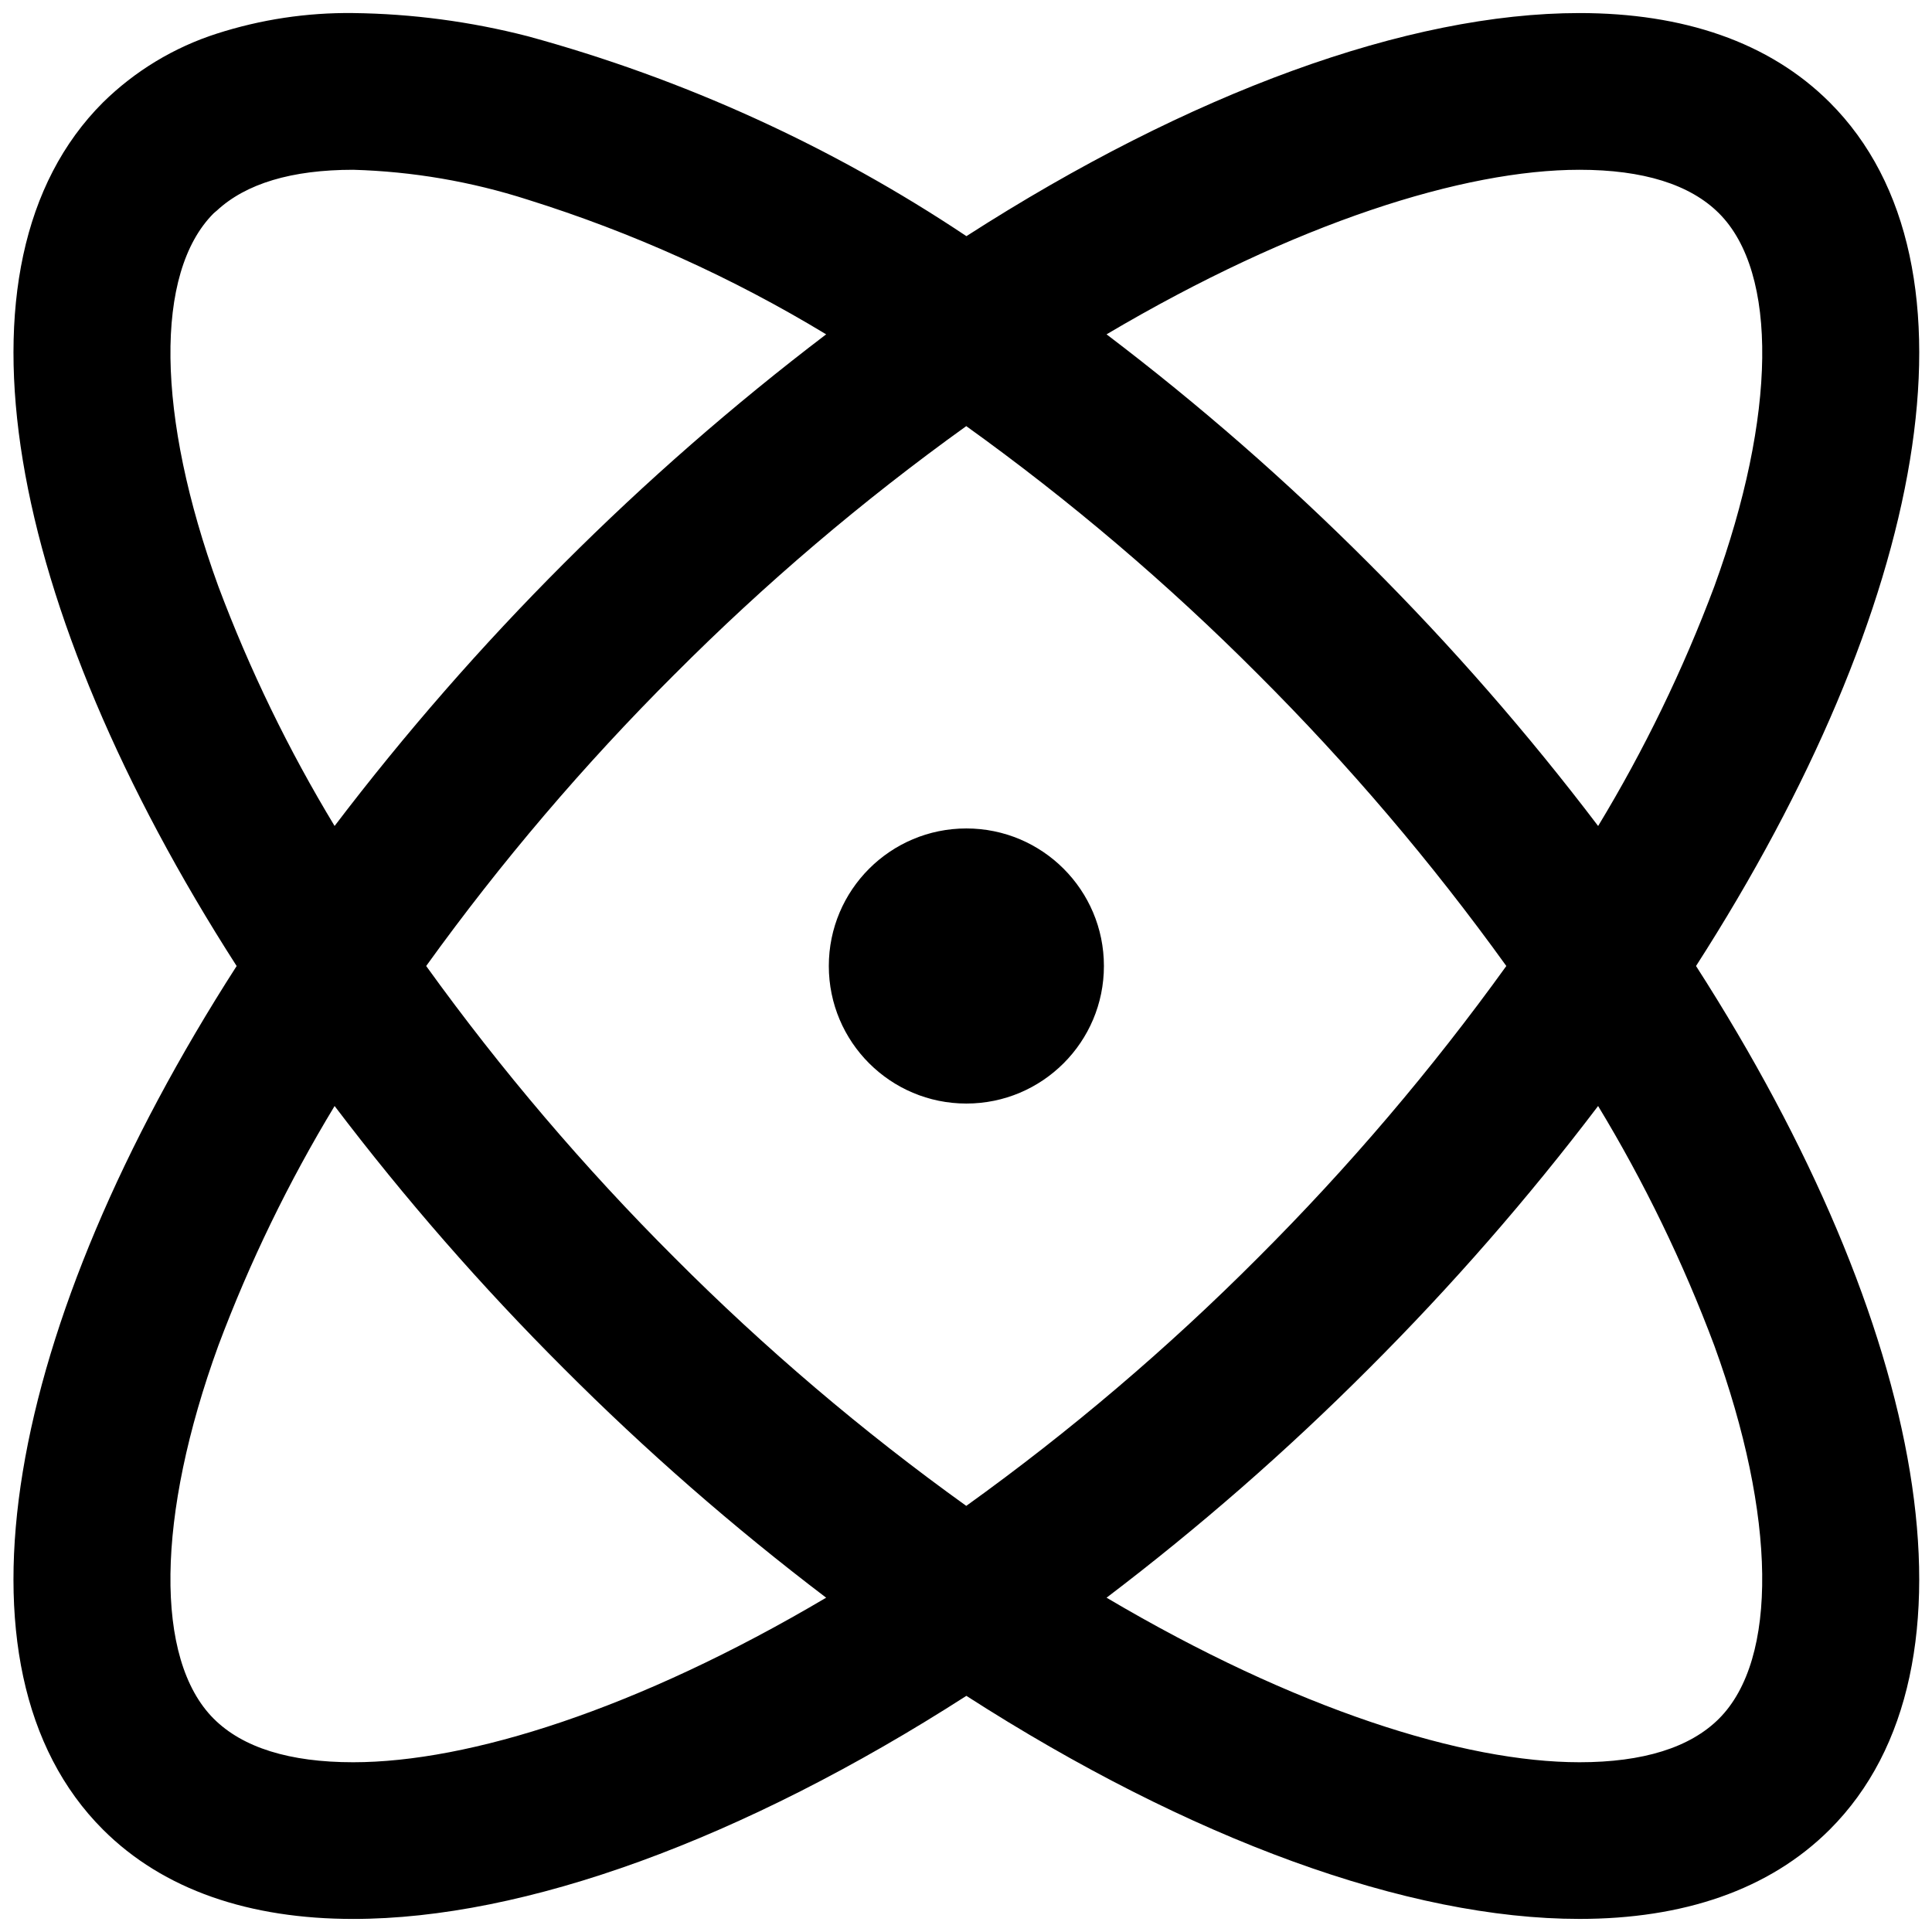
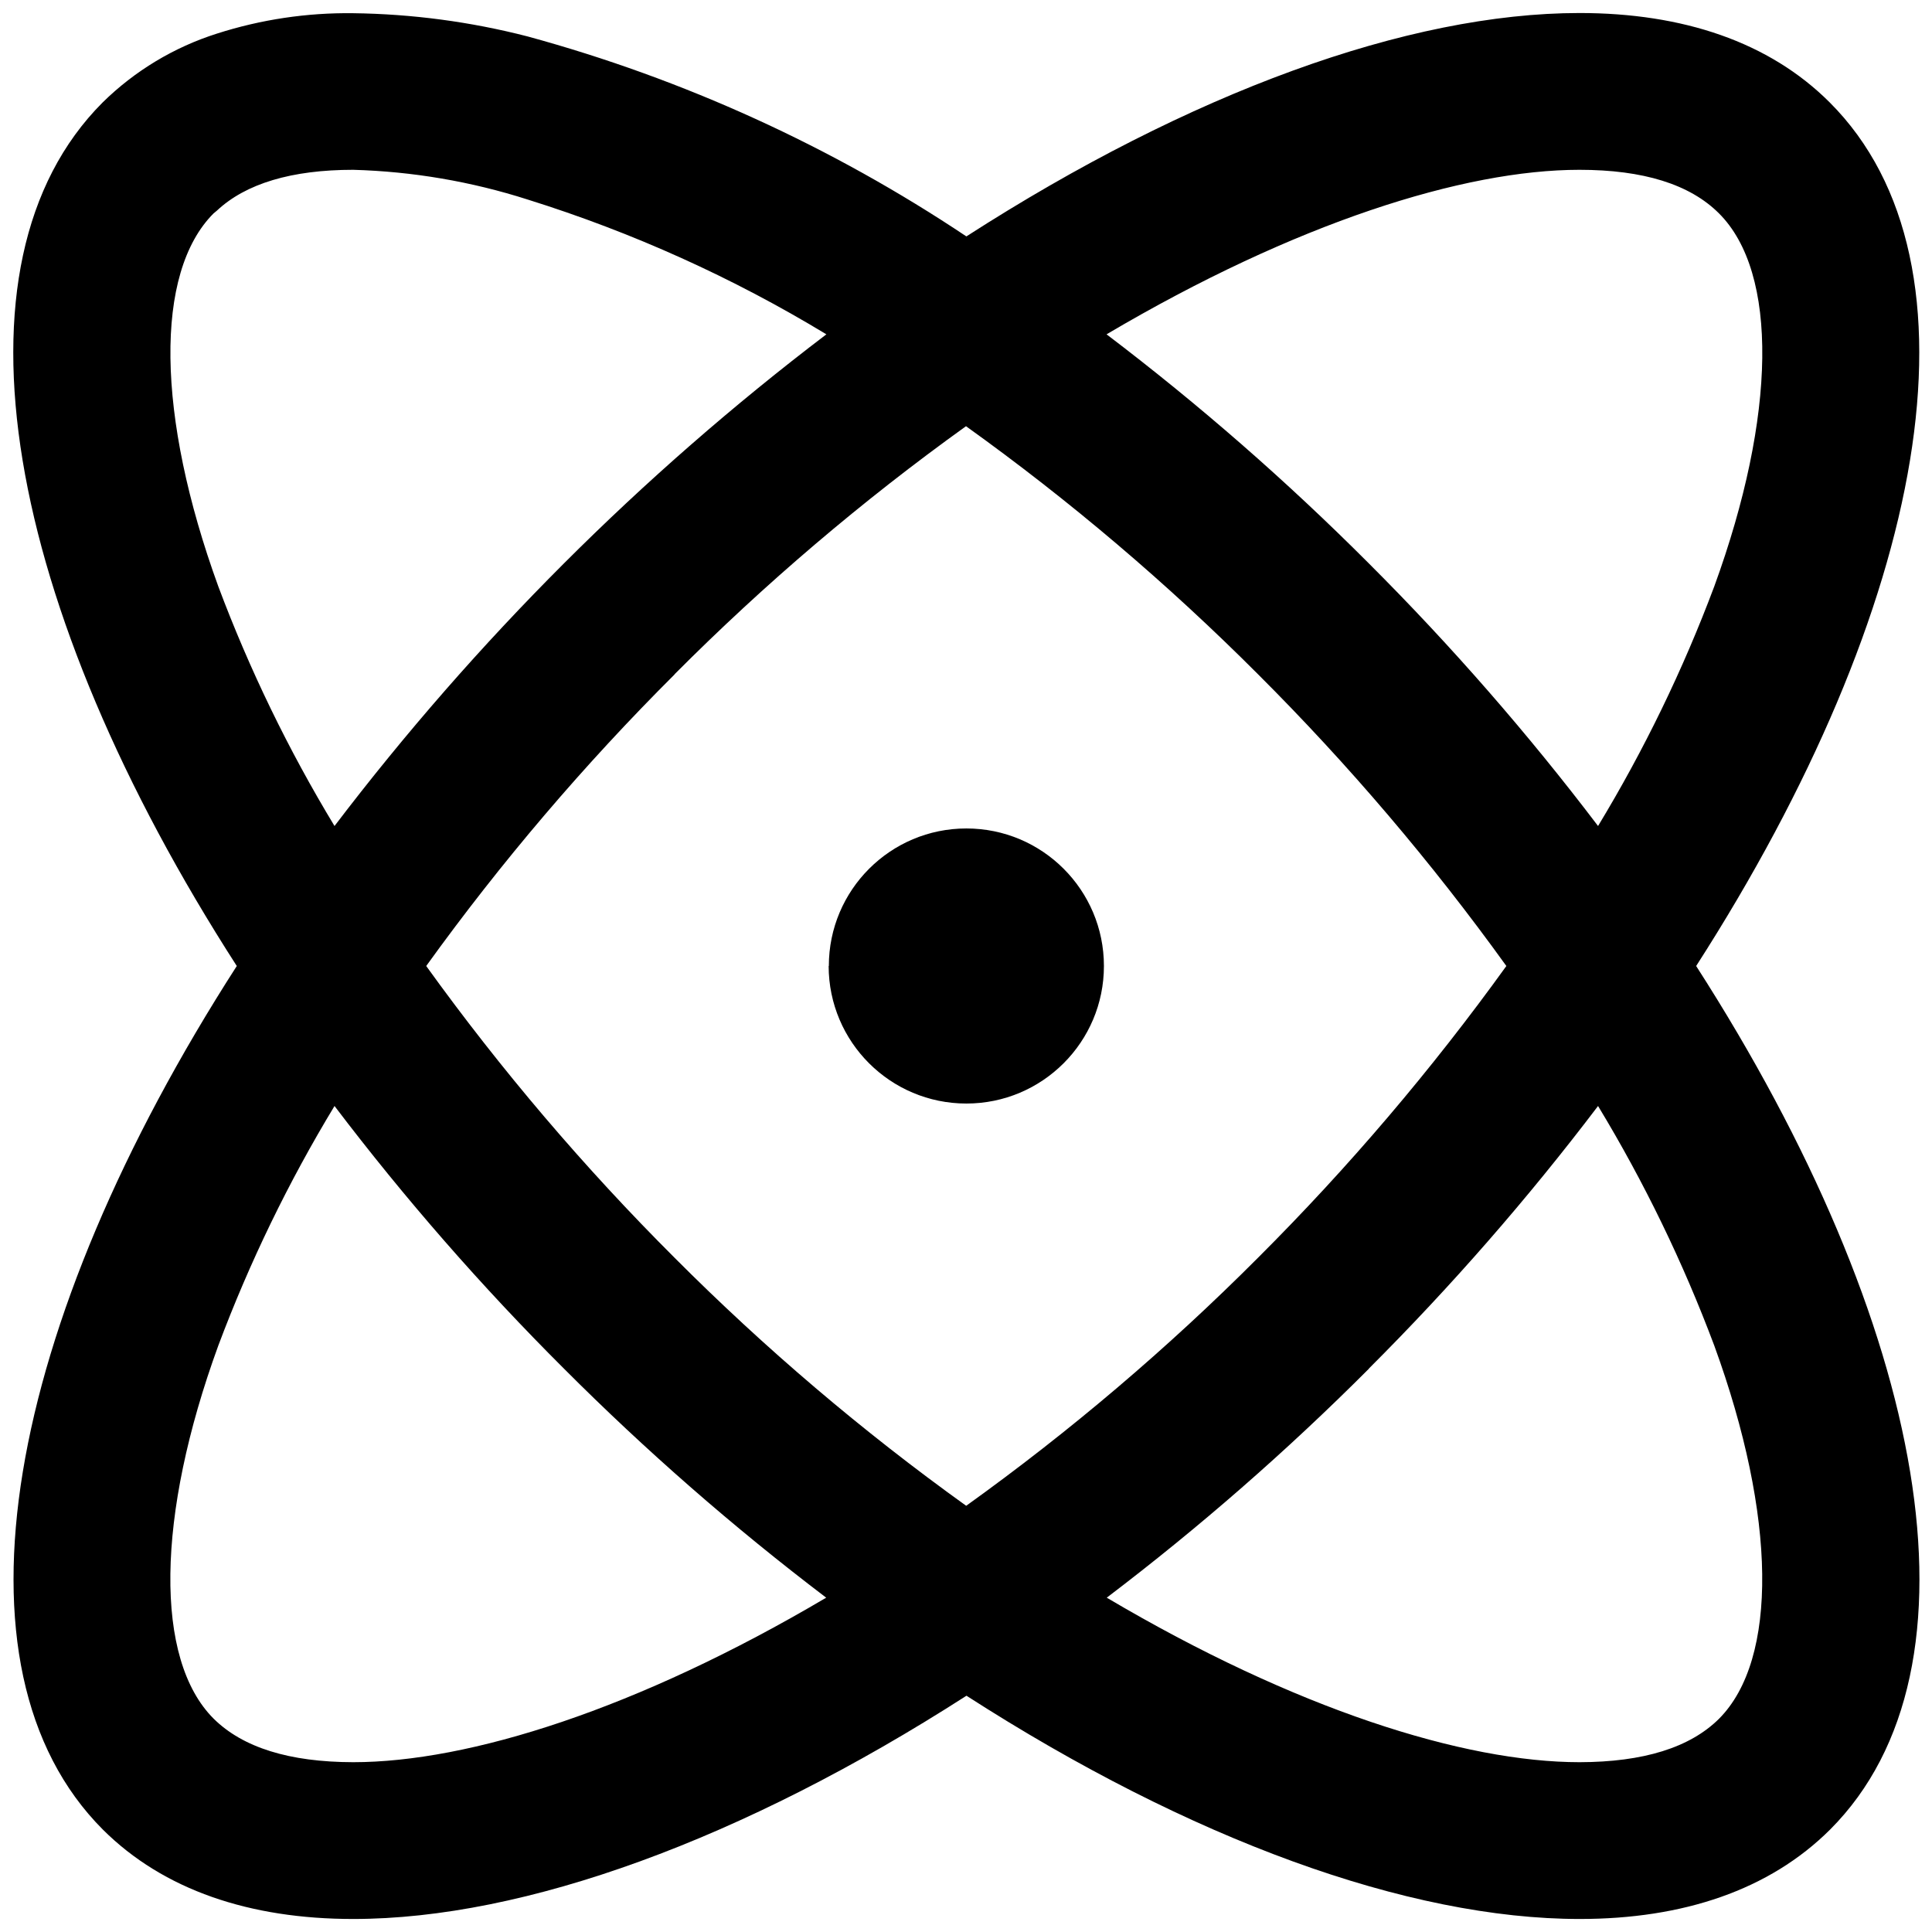
- <svg xmlns="http://www.w3.org/2000/svg" t="1756486489018" class="icon" viewBox="0 0 1024 1024" version="1.1" p-id="40480" width="200" height="200">
-   <path d="M512.194 898.835c-118.631 76.212-234.119 118.243-324.993 118.243-54.698 0-100.509-15.229-132.669-47.403-85.613-85.613-51.224-267.595 70.896-457.662C3.323 321.933-31.08 139.937 54.532 54.338a152.411 152.411 0 0 1 60.347-36.507A227.045 227.045 0 0 1 187.201 6.922a389.59 389.59 0 0 1 92.438 12.266 795.765 795.765 0 0 1 232.583 105.977C630.811 48.953 746.313 6.922 837.159 6.922c54.712 0 100.509 15.229 132.683 47.416 85.626 85.599 51.224 267.581-70.91 457.662 122.106 190.067 156.536 372.049 70.91 457.662-32.174 32.174-77.971 47.403-132.683 47.403-90.859 0.014-206.348-42.017-324.965-118.229z m213.353-173.482a1348.757 1348.757 0 0 1-139.051 121.455c100.177 59.239 189.472 87.218 250.663 87.218 33.752 0 58.63-7.78 73.942-23.092 31.426-31.44 30.457-107.209-2.492-197.764a760.047 760.047 0 0 0-61.579-126.965 1347.442 1347.442 0 0 1-121.483 139.148z m-609.809-12.183c-32.963 90.555-33.918 166.324-2.492 197.751 15.312 15.326 40.148 23.106 73.956 23.106 61.191 0 150.514-27.979 250.677-87.218a1350.059 1350.059 0 0 1-139.051-121.455 1345.781 1345.781 0 0 1-121.483-139.148 761.223 761.223 0 0 0-61.607 126.965z m241.817-355.796a1250.477 1250.477 0 0 0-131.672 154.626 1254.132 1254.132 0 0 0 131.631 154.626 1235.927 1235.927 0 0 0 154.626 131.52 1236.758 1236.758 0 0 0 154.612-131.52 1254.284 1254.284 0 0 0 131.631-154.626 1250.588 1250.588 0 0 0-131.631-154.626 1235.705 1235.705 0 0 0-154.612-131.52 1234.903 1234.903 0 0 0-154.57 131.52zM586.496 177.206a1347.041 1347.041 0 0 1 139.051 121.441 1350.045 1350.045 0 0 1 121.497 139.148 760.047 760.047 0 0 0 61.579-126.965c32.963-90.555 33.918-166.324 2.492-197.764C895.803 97.754 870.925 89.987 837.159 89.987c-61.164 0-150.486 27.965-250.663 87.218zM114.879 111.667c-0.54 0.485-1.135 0.9-1.634 1.384-31.426 31.44-30.457 107.209 2.492 197.764a761.223 761.223 0 0 0 61.607 126.965A1368.347 1368.347 0 0 1 437.878 177.206a720.134 720.134 0 0 0-158.212-71.395A333.742 333.742 0 0 0 187.229 89.987c-32.672 0-56.941 7.337-72.35 21.68z m324.411 400.333a72.904 72.904 0 1 1 72.904 72.904 72.904 72.904 0 0 1-72.904-72.904z" p-id="40481" />
+ <svg xmlns="http://www.w3.org/2000/svg" width="200" height="200" class="icon" viewBox="0 0 1024 1024">
+   <path d="M512.2 898.8c-118.6 76.2-234.1 118.3-325 118.3-54.7 0-100.5-15.3-132.7-47.4C-31 884 3.3 702 125.5 512 3.2 322-31.2 140 54.4 54.3A152 152 0 0 1 115 17.8 227 227 0 0 1 187.2 7a390 390 0 0 1 92.4 12.3 796 796 0 0 1 232.6 106C630.8 49 746.3 6.9 837.2 6.9c54.7 0 100.5 15.3 132.6 47.4C1055.5 140 1021.1 322 899 512c122.1 190 156.6 372 71 457.7-32.2 32.1-78 47.4-132.7 47.4-90.9 0-206.4-42-325-118.3m213.3-173.4a1349 1349 0 0 1-139 121.4C686.7 906 776 934 837.2 934q50.8-.1 73.9-23c31.4-31.5 30.5-107.3-2.5-197.8a760 760 0 0 0-61.6-127 1347 1347 0 0 1-121.5 139.2m-609.8-12.2c-33 90.5-33.9 166.3-2.5 197.7q23.2 23 74 23.1c61.2 0 150.5-28 250.7-87.2a1350 1350 0 0 1-139-121.4 1346 1346 0 0 1-121.6-139.2 761 761 0 0 0-61.6 127m241.9-355.8A1251 1251 0 0 0 225.9 512a1254 1254 0 0 0 131.6 154.6 1236 1236 0 0 0 154.6 131.5 1237 1237 0 0 0 154.7-131.5A1254 1254 0 0 0 798.4 512a1251 1251 0 0 0-131.6-154.6A1236 1236 0 0 0 512 225.9a1235 1235 0 0 0-154.5 131.5zm228.9-180.2a1347 1347 0 0 1 139 121.4A1350 1350 0 0 1 847 437.8a760 760 0 0 0 61.6-127c33-90.5 34-166.3 2.5-197.7Q888 90 837.1 90c-61.1 0-150.4 28-250.6 87.2m-471.6-65.5-1.7 1.4c-31.4 31.4-30.4 107.2 2.5 197.7a761 761 0 0 0 61.6 127A1368 1368 0 0 1 438 177.2a720 720 0 0 0-158.2-71.4A334 334 0 0 0 187.2 90c-32.6 0-57 7.3-72.3 21.7M439.3 512a72.9 72.9 0 1 1 72.9 72.9 73 73 0 0 1-73-72.9" />
</svg>
